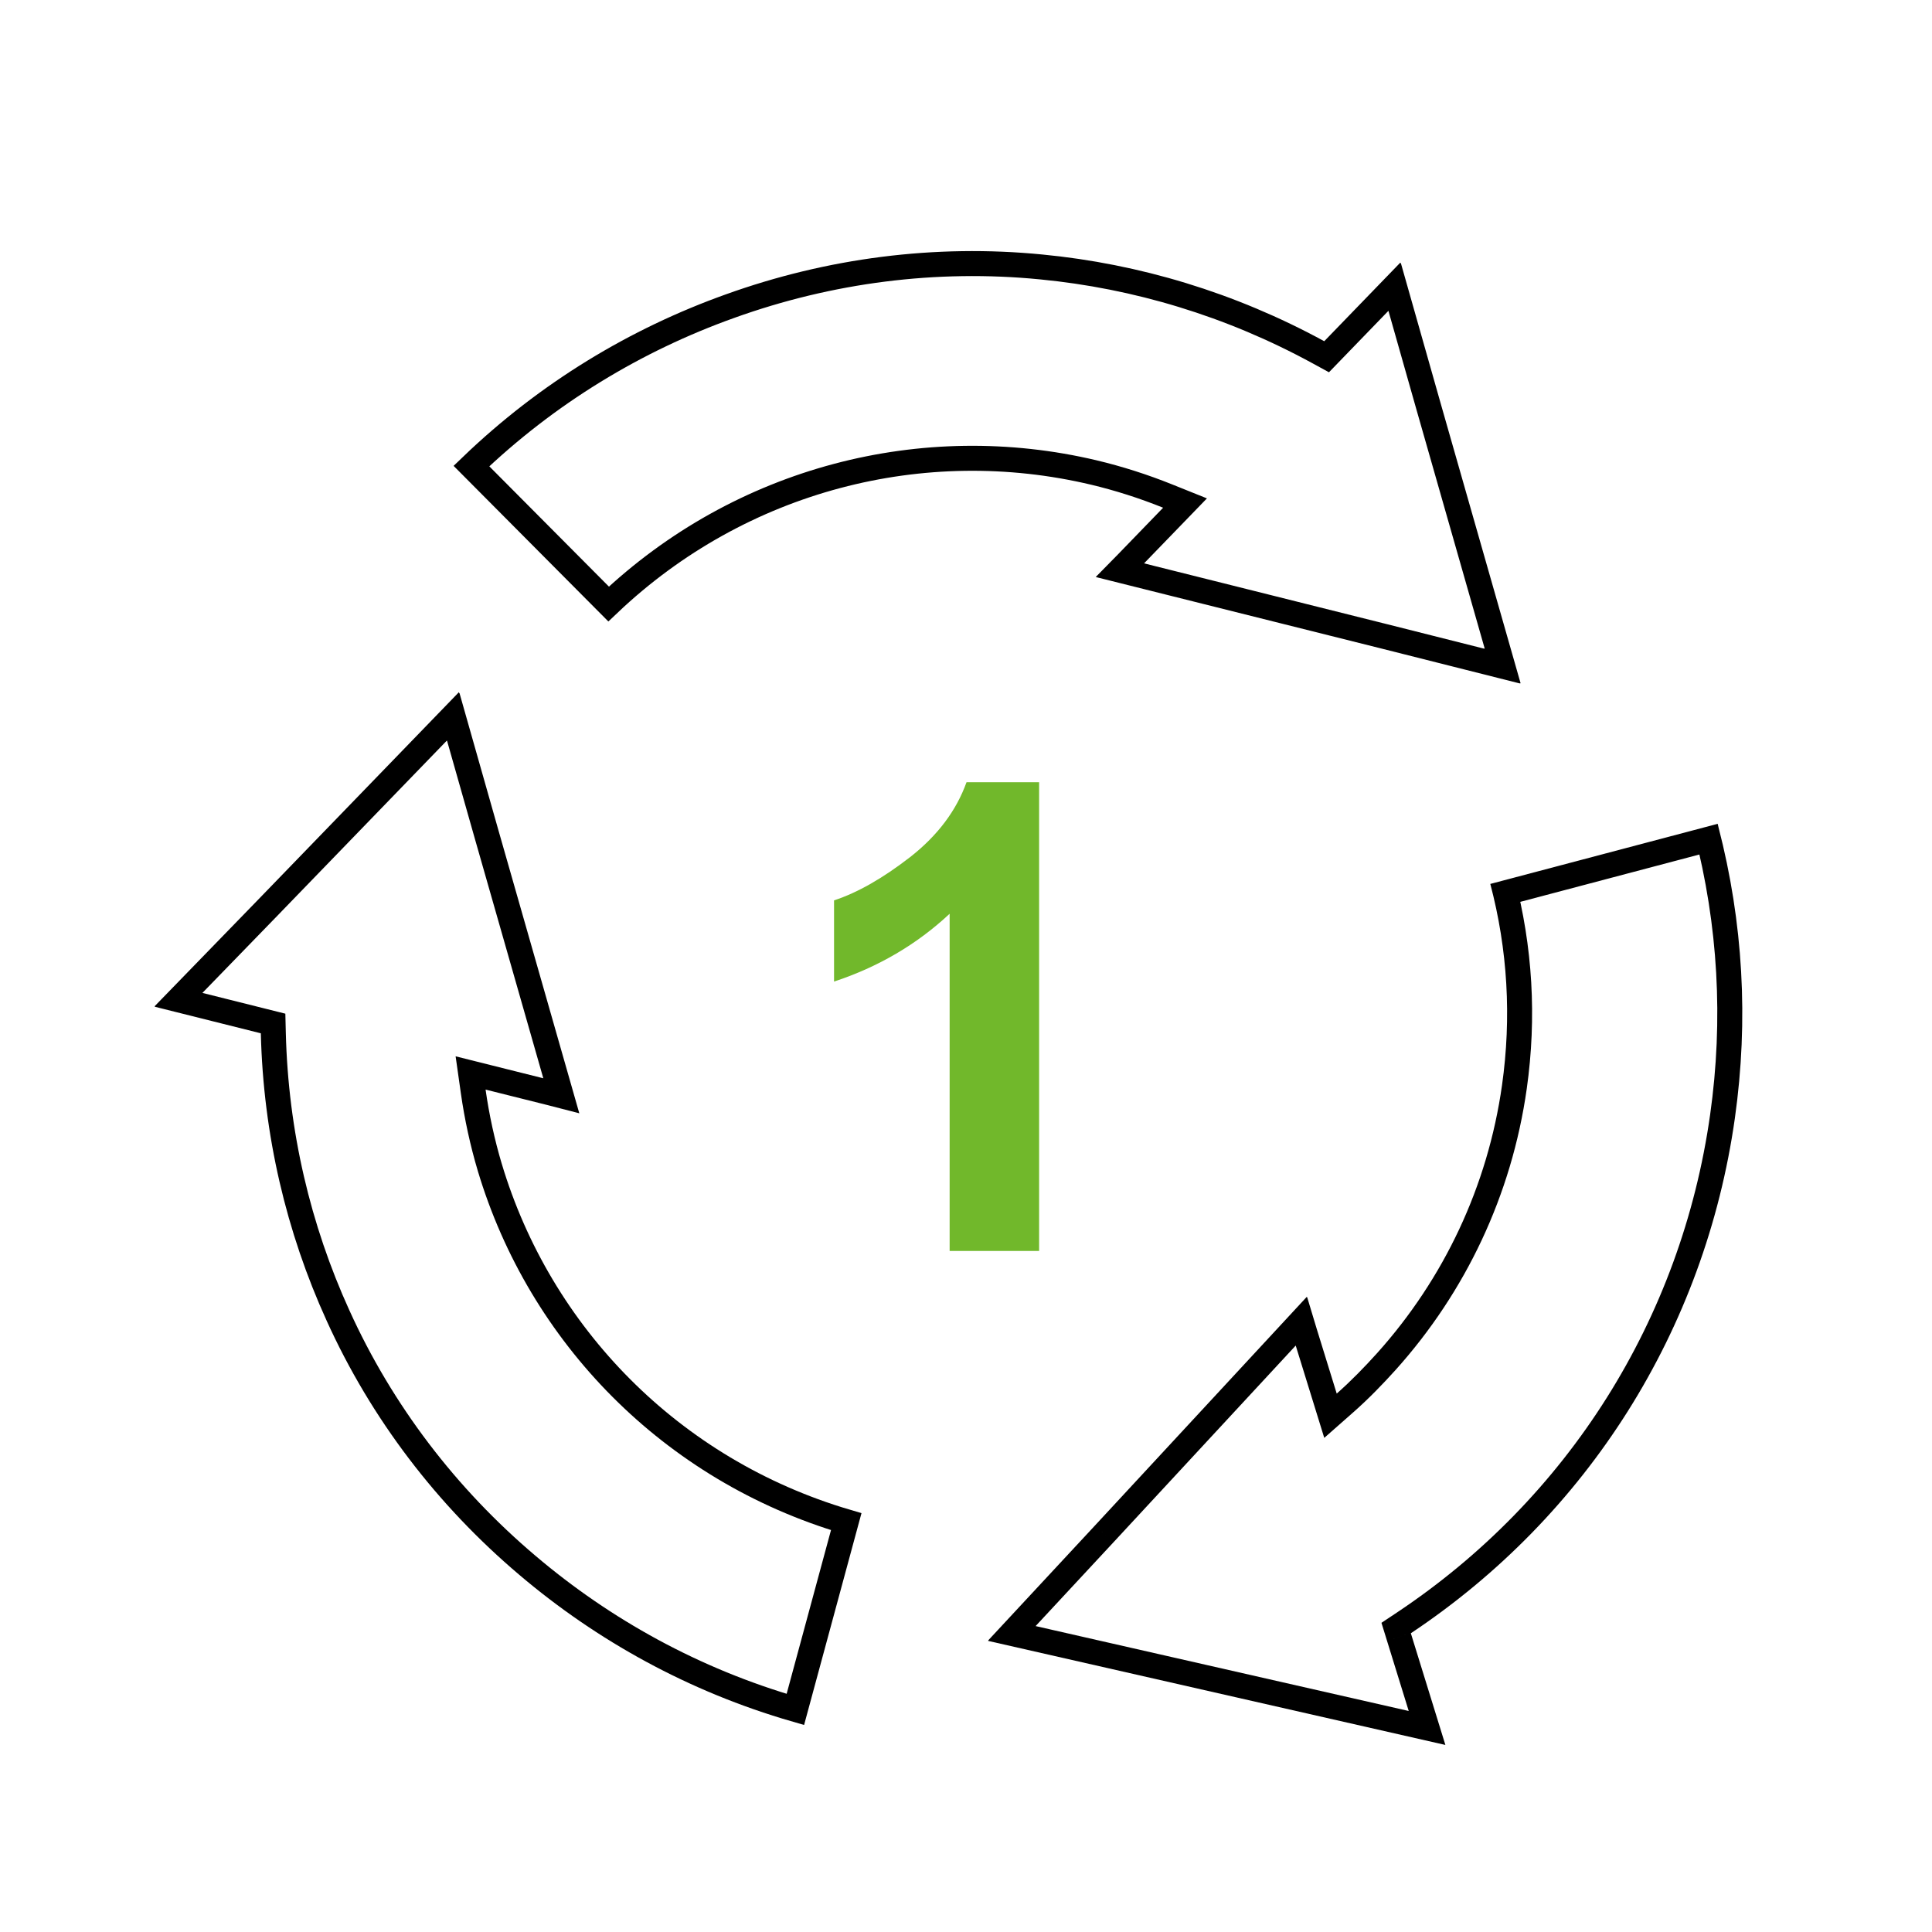
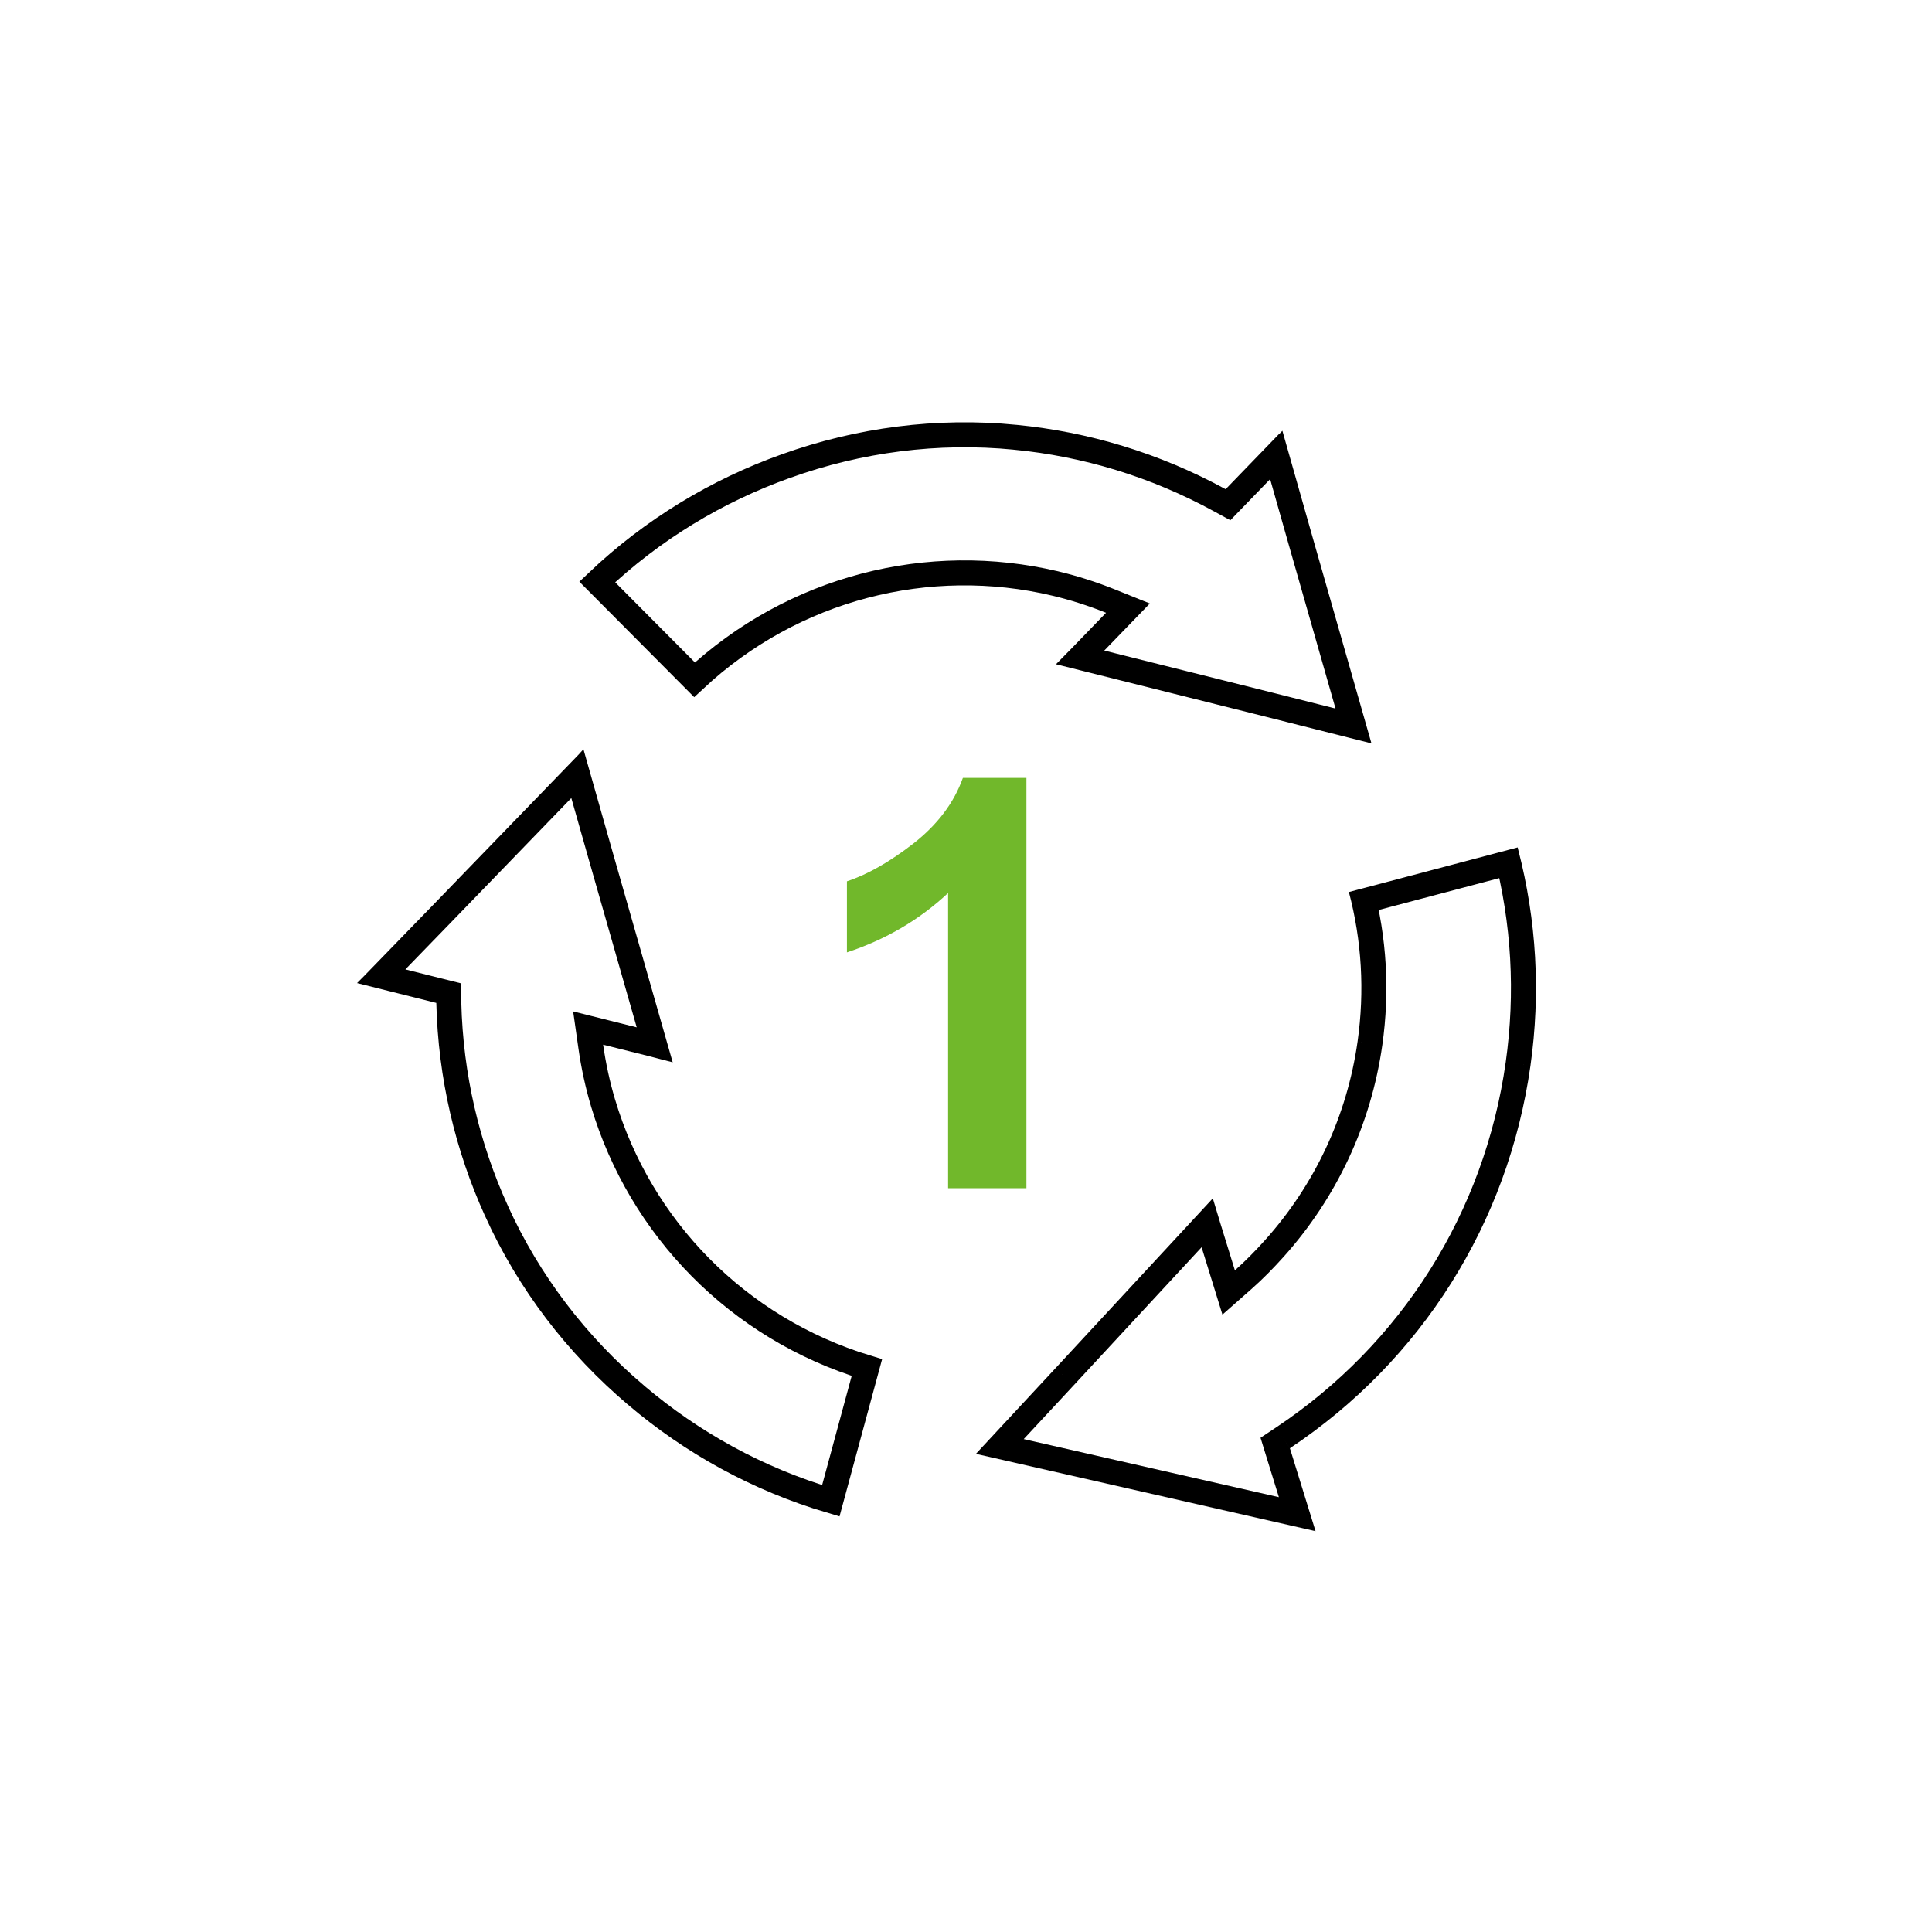
<svg xmlns="http://www.w3.org/2000/svg" width="200" height="200" viewBox="0 0 200 200" fill="none">
-   <g clip-path="url(#clip0_645_4562)">
-     <rect width="200" height="200" fill="white" />
-     <path d="M50.697 120.829L50.698 120.831C55.888 138.18 69.487 152.164 87.602 157.521L82.335 176.96C71.857 173.929 62.505 168.754 54.608 162.051L54.607 162.05C46.241 154.971 39.52 146.175 34.993 136.187L34.992 136.185C30.895 127.188 28.546 117.282 28.294 106.935L28.27 105.951L27.315 105.712L18.49 103.502L18.504 103.487L18.477 103.48L27.465 94.225L27.467 94.224L46.883 74.159L46.904 74.232L46.922 74.214L50.413 86.514L50.414 86.517L58.105 113.431L57.022 113.151L57.022 113.151L57.012 113.148L50.581 111.538L48.716 111.071L48.986 112.974C49.367 115.658 49.94 118.282 50.697 120.829Z" fill="white" stroke="black" stroke-width="2.587" />
-     <path d="M113.232 48.913L113.23 48.913C95.611 44.733 76.7 49.518 63.004 62.527L48.802 48.247C56.667 40.688 65.824 35.176 75.578 31.689L75.579 31.688C85.892 27.983 96.87 26.561 107.784 27.634L107.786 27.634C117.626 28.585 127.379 31.503 136.466 36.458L137.33 36.93L138.015 36.222L144.341 29.684L144.347 29.704L144.367 29.684L147.888 42.095L147.889 42.098L155.556 68.945L155.483 68.927L155.49 68.951L143.092 65.824L143.089 65.824L115.936 59.027L116.719 58.23L116.719 58.23L116.726 58.222L121.337 53.458L122.674 52.076L120.89 51.359C118.376 50.347 115.817 49.531 113.232 48.913Z" fill="white" stroke="black" stroke-width="2.587" />
-     <mask id="path-3-inside-1_645_4562" fill="white">
-       <path d="M177.892 85.613C177.868 85.52 177.851 85.425 177.827 85.333H177.826C177.821 85.316 177.818 85.299 177.814 85.282L154.34 91.487L154.326 91.491L154.276 91.504C156.073 98.301 156.481 105.311 155.489 112.337C154.004 122.839 149.45 132.389 142.579 140.053C141.255 141.521 139.874 142.945 138.377 144.264L136.317 137.599L135.317 134.282L135.297 134.303L135.28 134.247L113.359 157.911L102.297 169.814L102.326 169.82L102.286 169.864L149.625 180.636L146.05 169.075C164.357 156.884 176.496 137.683 179.595 115.743C181.027 105.597 180.449 95.462 177.892 85.613Z" />
-     </mask>
-     <path d="M177.892 85.613C177.868 85.52 177.851 85.425 177.827 85.333H177.826C177.821 85.316 177.818 85.299 177.814 85.282L154.34 91.487L154.326 91.491L154.276 91.504C156.073 98.301 156.481 105.311 155.489 112.337C154.004 122.839 149.45 132.389 142.579 140.053C141.255 141.521 139.874 142.945 138.377 144.264L136.317 137.599L135.317 134.282L135.297 134.303L135.28 134.247L113.359 157.911L102.297 169.814L102.326 169.82L102.286 169.864L149.625 180.636L146.05 169.075C164.357 156.884 176.496 137.683 179.595 115.743C181.027 105.597 180.449 95.462 177.892 85.613Z" fill="white" />
-     <path d="M177.892 85.613L175.386 86.253L175.389 86.263L177.892 85.613ZM177.827 85.333L180.333 84.691L179.835 82.746H177.827V85.333ZM177.826 85.333L175.358 86.107L175.927 87.919H177.826V85.333ZM177.814 85.282L180.291 84.539L179.572 82.142L177.153 82.782L177.814 85.282ZM154.34 91.487L153.679 88.987L153.662 88.991L153.644 88.996L154.34 91.487ZM154.326 91.491L154.953 94L154.988 93.992L155.022 93.982L154.326 91.491ZM154.276 91.504L153.649 88.994L151.106 89.63L151.776 92.165L154.276 91.504ZM155.489 112.337L158.05 112.699L158.05 112.699L155.489 112.337ZM142.579 140.053L144.5 141.785L144.505 141.779L142.579 140.053ZM138.377 144.264L135.906 145.028L137.087 148.848L140.087 146.205L138.377 144.264ZM136.317 137.599L133.84 138.345L133.843 138.354L133.845 138.363L136.317 137.599ZM135.317 134.282L137.794 133.536L136.501 129.245L133.432 132.511L135.317 134.282ZM135.297 134.303L132.83 135.079L134.155 139.297L137.182 136.074L135.297 134.303ZM135.28 134.247L137.747 133.472L136.411 129.22L133.382 132.49L135.28 134.247ZM113.359 157.911L115.253 159.672L115.256 159.669L113.359 157.911ZM102.297 169.814L100.403 168.053L97.293 171.399L101.762 172.345L102.297 169.814ZM102.326 169.82L104.237 171.564L107.284 168.225L102.862 167.29L102.326 169.82ZM102.286 169.864L100.376 168.121L97.382 171.401L101.712 172.386L102.286 169.864ZM149.625 180.636L149.051 183.158L153.42 184.152L152.096 179.872L149.625 180.636ZM146.05 169.075L144.616 166.923L143.008 167.994L143.579 169.84L146.05 169.075ZM179.595 115.743L182.156 116.105L182.156 116.105L179.595 115.743ZM180.398 84.974C180.399 84.976 180.398 84.971 180.386 84.916C180.377 84.876 180.357 84.787 180.333 84.691L175.321 85.974C175.321 85.971 175.322 85.976 175.334 86.029C175.342 86.069 175.362 86.158 175.386 86.253L180.398 84.974ZM177.827 82.746H177.826V87.919H177.827V82.746ZM180.294 84.558C180.304 84.59 180.312 84.618 180.319 84.642C180.325 84.665 180.33 84.685 180.334 84.701C180.338 84.716 180.34 84.728 180.342 84.735C180.344 84.742 180.345 84.746 180.344 84.745C180.344 84.745 180.344 84.745 180.344 84.744C180.344 84.743 180.344 84.742 180.343 84.741C180.343 84.739 180.342 84.735 180.341 84.731C180.339 84.723 180.336 84.709 180.332 84.692C180.328 84.676 180.323 84.654 180.316 84.629C180.31 84.603 180.301 84.573 180.291 84.539L175.336 86.026C175.319 85.967 175.307 85.921 175.301 85.897C175.298 85.885 175.296 85.875 175.295 85.871C175.295 85.868 175.294 85.865 175.295 85.87C175.296 85.873 175.298 85.882 175.3 85.893C175.303 85.904 175.307 85.92 175.311 85.94C175.321 85.978 175.336 86.036 175.358 86.107L180.294 84.558ZM177.153 82.782L153.679 88.987L155.001 93.988L178.475 87.783L177.153 82.782ZM153.644 88.996L153.631 89L155.022 93.982L155.036 93.978L153.644 88.996ZM153.699 88.982L153.649 88.994L154.903 94.013L154.953 94L153.699 88.982ZM151.776 92.165C153.484 98.626 153.872 105.288 152.928 111.976L158.05 112.699C159.089 105.335 158.663 97.977 156.777 90.842L151.776 92.165ZM152.928 111.975C151.516 121.96 147.188 131.037 140.653 138.326L144.505 141.779C151.712 133.74 156.492 123.718 158.05 112.699L152.928 111.975ZM140.658 138.321C139.374 139.745 138.065 141.091 136.667 142.323L140.087 146.205C141.683 144.798 143.135 143.298 144.5 141.785L140.658 138.321ZM140.848 143.5L138.788 136.835L133.845 138.363L135.906 145.028L140.848 143.5ZM138.793 136.853L137.794 133.536L132.841 135.028L133.84 138.345L138.793 136.853ZM133.432 132.511L133.412 132.532L137.182 136.074L137.202 136.053L133.432 132.511ZM137.765 133.528L137.747 133.472L132.812 135.023L132.83 135.079L137.765 133.528ZM133.382 132.49L111.461 156.153L115.256 159.669L137.177 136.005L133.382 132.49ZM111.464 156.15L100.403 168.053L104.192 171.575L115.253 159.672L111.464 156.15ZM101.762 172.345L101.791 172.351L102.862 167.29L102.833 167.284L101.762 172.345ZM100.416 168.077L100.376 168.121L104.197 171.608L104.237 171.564L100.416 168.077ZM101.712 172.386L149.051 183.158L150.199 178.114L102.86 167.342L101.712 172.386ZM152.096 179.872L148.521 168.311L143.579 169.84L147.154 181.4L152.096 179.872ZM147.484 171.228C166.404 158.628 178.954 138.776 182.156 116.105L177.033 115.382C174.038 136.59 162.31 155.139 144.616 166.923L147.484 171.228ZM182.156 116.105C183.636 105.622 183.039 95.143 180.396 84.963L175.389 86.263C177.86 95.781 178.419 105.572 177.033 115.382L182.156 116.105Z" fill="black" mask="url(#path-3-inside-1_645_4562)" />
-     <path d="M107.569 129.5H98.306V94.591C94.922 97.755 90.933 100.096 86.34 101.612V93.206C88.758 92.415 91.384 90.921 94.219 88.723C97.054 86.504 98.999 83.921 100.053 80.977H107.569V129.5Z" fill="#71B82B" />
-   </g>
-   <defs>
-     <clipPath id="clip0_645_4562">
-       <rect width="200" height="200" fill="white" />
-     </clipPath>
-   </defs>
+   <rect width="200" height="200" fill="white" />
+   <path d="M62.435 114.205L62.436 114.207C66.29 127.091 76.341 137.495 89.741 141.571L86.006 155.359C78.406 153.11 71.618 149.33 65.873 144.454L65.872 144.452C59.699 139.229 54.741 132.74 51.401 125.372L51.401 125.37C48.378 118.732 46.644 111.424 46.459 103.789L46.435 102.805L45.48 102.566L39.49 101.066L39.494 101.062L39.474 101.057L45.749 94.595L45.751 94.593L59.762 80.115L59.779 80.174L59.791 80.161L62.223 88.73L62.224 88.733L67.772 108.15L67.533 108.088L67.533 108.088L67.523 108.085L62.749 106.89L60.884 106.423L61.155 108.327C61.44 110.334 61.868 112.298 62.435 114.205Z" fill="white" stroke="black" stroke-width="2.587" />
+   <path d="M109.25 60.405L109.248 60.405C96.163 57.3 82.127 60.803 71.897 70.369L61.824 60.241C67.572 54.784 74.239 50.795 81.335 48.258L81.337 48.258C88.947 45.523 97.046 44.475 105.096 45.266L105.098 45.267C112.358 45.968 119.554 48.12 126.259 51.777L127.123 52.248L127.807 51.541L132.101 47.104L132.103 47.108L132.117 47.094L134.576 55.76L134.576 55.762L140.109 75.135L140.05 75.12L140.055 75.137L131.418 72.959L131.416 72.958L111.825 68.055L111.999 67.878L111.999 67.878L112.006 67.871L115.428 64.334L116.765 62.953L114.981 62.235C113.1 61.478 111.185 60.868 109.25 60.405Z" fill="white" stroke="black" stroke-width="2.587" />
+   <mask id="path-3-inside-1_645_4562" fill="white">
+     <path d="M157.167 87.971C157.149 87.901 157.136 87.831 157.118 87.762H157.118C157.114 87.75 157.112 87.737 157.108 87.725L139.685 92.33L139.675 92.333L139.637 92.343C140.971 97.388 141.274 102.591 140.538 107.807C139.435 115.602 136.055 122.69 130.955 128.379C129.972 129.469 128.947 130.526 127.836 131.505L126.307 126.558L125.565 124.096L125.55 124.112L125.537 124.07L109.266 141.635L101.055 150.47L101.077 150.474L101.047 150.507L136.185 158.503L133.531 149.922C147.12 140.872 156.13 126.62 158.43 110.335C159.494 102.804 159.065 95.281 157.167 87.971Z" />
+   </mask>
+   <path d="M157.167 87.971C157.149 87.901 157.136 87.831 157.118 87.762H157.118C157.114 87.75 157.112 87.737 157.108 87.725L139.685 92.33L139.675 92.333L139.637 92.343C140.971 97.388 141.274 102.591 140.538 107.807C139.435 115.602 136.055 122.69 130.955 128.379C129.972 129.469 128.947 130.526 127.836 131.505L126.307 126.558L125.565 124.096L125.55 124.112L125.537 124.07L109.266 141.635L101.055 150.47L101.077 150.474L101.047 150.507L136.185 158.503L133.531 149.922C147.12 140.872 156.13 126.62 158.43 110.335C159.494 102.804 159.065 95.281 157.167 87.971Z" fill="white" />
+   <path d="M157.167 87.971L154.661 88.61L154.663 88.621L157.167 87.971ZM157.118 87.762L159.624 87.12L159.126 85.175H157.118V87.762ZM157.118 87.762L154.65 88.536L155.218 90.349H157.118V87.762ZM157.108 87.725L159.586 86.982L158.867 84.585L156.447 85.224L157.108 87.725ZM139.685 92.33L139.024 89.83L139.006 89.834L138.989 89.839L139.685 92.33ZM139.675 92.333L140.302 94.843L140.336 94.834L140.37 94.824L139.675 92.333ZM139.637 92.343L139.01 89.833L136.467 90.469L137.137 93.004L139.637 92.343ZM140.538 107.807L143.099 108.169L143.099 108.168L140.538 107.807ZM130.955 128.379L132.876 130.111L132.881 130.106L130.955 128.379ZM127.836 131.505L125.365 132.269L126.546 136.089L129.546 133.445L127.836 131.505ZM126.307 126.558L123.83 127.304L123.833 127.313L123.835 127.322L126.307 126.558ZM125.565 124.096L128.041 123.35L126.748 119.058L123.68 122.325L125.565 124.096ZM125.55 124.112L123.082 124.887L124.408 129.105L127.435 125.882L125.55 124.112ZM125.537 124.07L128.004 123.294L126.668 119.042L123.639 122.312L125.537 124.07ZM109.266 141.635L111.16 143.395L111.163 143.392L109.266 141.635ZM101.055 150.47L99.16 148.709L96.051 152.055L100.52 153L101.055 150.47ZM101.077 150.474L102.987 152.218L106.034 148.88L101.612 147.944L101.077 150.474ZM101.047 150.507L99.136 148.763L96.143 152.044L100.473 153.029L101.047 150.507ZM136.185 158.503L135.611 161.025L139.98 162.019L138.656 157.738L136.185 158.503ZM133.531 149.922L132.098 147.769L130.49 148.84L131.06 150.686L133.531 149.922ZM158.43 110.335L160.991 110.697L160.991 110.696L158.43 110.335ZM159.673 87.331C159.677 87.345 159.678 87.352 159.669 87.31C159.662 87.282 159.646 87.204 159.624 87.12L154.613 88.404C154.609 88.389 154.607 88.381 154.617 88.423C154.623 88.45 154.639 88.527 154.661 88.61L159.673 87.331ZM157.118 85.175H157.118V90.349H157.118V85.175ZM159.586 86.988C159.596 87.02 159.604 87.049 159.611 87.073C159.617 87.097 159.622 87.117 159.626 87.133C159.63 87.149 159.633 87.162 159.635 87.169C159.637 87.176 159.638 87.182 159.638 87.181C159.638 87.181 159.638 87.181 159.637 87.18C159.637 87.18 159.637 87.179 159.637 87.178C159.636 87.176 159.636 87.173 159.635 87.169C159.633 87.161 159.63 87.148 159.626 87.132C159.622 87.115 159.617 87.094 159.611 87.07C159.604 87.045 159.596 87.015 159.586 86.982L154.631 88.468C154.613 88.409 154.601 88.361 154.595 88.336C154.592 88.323 154.59 88.313 154.589 88.309C154.588 88.305 154.587 88.301 154.588 88.306C154.589 88.308 154.591 88.317 154.593 88.327C154.596 88.338 154.599 88.353 154.604 88.372C154.613 88.409 154.628 88.467 154.65 88.536L159.586 86.988ZM156.447 85.224L139.024 89.83L140.346 94.831L157.769 90.225L156.447 85.224ZM138.989 89.839L138.979 89.842L140.37 94.824L140.381 94.822L138.989 89.839ZM139.047 89.824L139.01 89.833L140.264 94.852L140.302 94.843L139.047 89.824ZM137.137 93.004C138.382 97.713 138.665 102.568 137.976 107.445L143.099 108.168C143.883 102.615 143.561 97.064 142.138 91.681L137.137 93.004ZM137.977 107.445C136.947 114.723 133.793 121.338 129.029 126.653L132.881 130.106C138.317 124.042 141.923 116.481 143.099 108.169L137.977 107.445ZM129.034 126.647C128.091 127.692 127.139 128.672 126.126 129.564L129.546 133.445C130.756 132.379 131.853 131.246 132.876 130.111L129.034 126.647ZM130.307 130.741L128.778 125.794L123.835 127.322L125.365 132.269L130.307 130.741ZM128.783 125.812L128.041 123.35L123.088 124.842L123.83 127.304L128.783 125.812ZM123.68 122.325L123.665 122.341L127.435 125.882L127.45 125.867L123.68 122.325ZM128.018 123.336L128.004 123.294L123.069 124.845L123.082 124.887L128.018 123.336ZM123.639 122.312L107.368 139.877L111.163 143.392L127.434 125.828L123.639 122.312ZM107.371 139.874L99.16 148.709L102.95 152.231L111.16 143.395L107.371 139.874ZM100.52 153L100.541 153.005L101.612 147.944L101.591 147.939L100.52 153ZM99.166 148.731L99.136 148.763L102.957 152.251L102.987 152.218L99.166 148.731ZM100.473 153.029L135.611 161.025L136.759 155.981L101.621 147.985L100.473 153.029ZM138.656 157.738L136.003 149.157L131.06 150.686L133.714 159.267L138.656 157.738ZM134.965 152.074C149.167 142.617 158.588 127.713 160.991 110.697L155.869 109.973C153.673 125.527 145.073 139.128 132.098 147.769L134.965 152.074ZM160.991 110.696C162.102 102.829 161.654 94.962 159.67 87.321L154.663 88.621C156.475 95.6 156.885 102.779 155.869 109.973L160.991 110.696Z" fill="black" mask="url(#path-3-inside-1_645_4562)" />
+   <path d="M106.255 123H98.147V92.445C95.185 95.215 91.694 97.264 87.674 98.591V91.234C89.79 90.541 92.088 89.233 94.57 87.31C97.051 85.367 98.753 83.107 99.677 80.529H106.255V123Z" fill="#71B82B" />
</svg>
